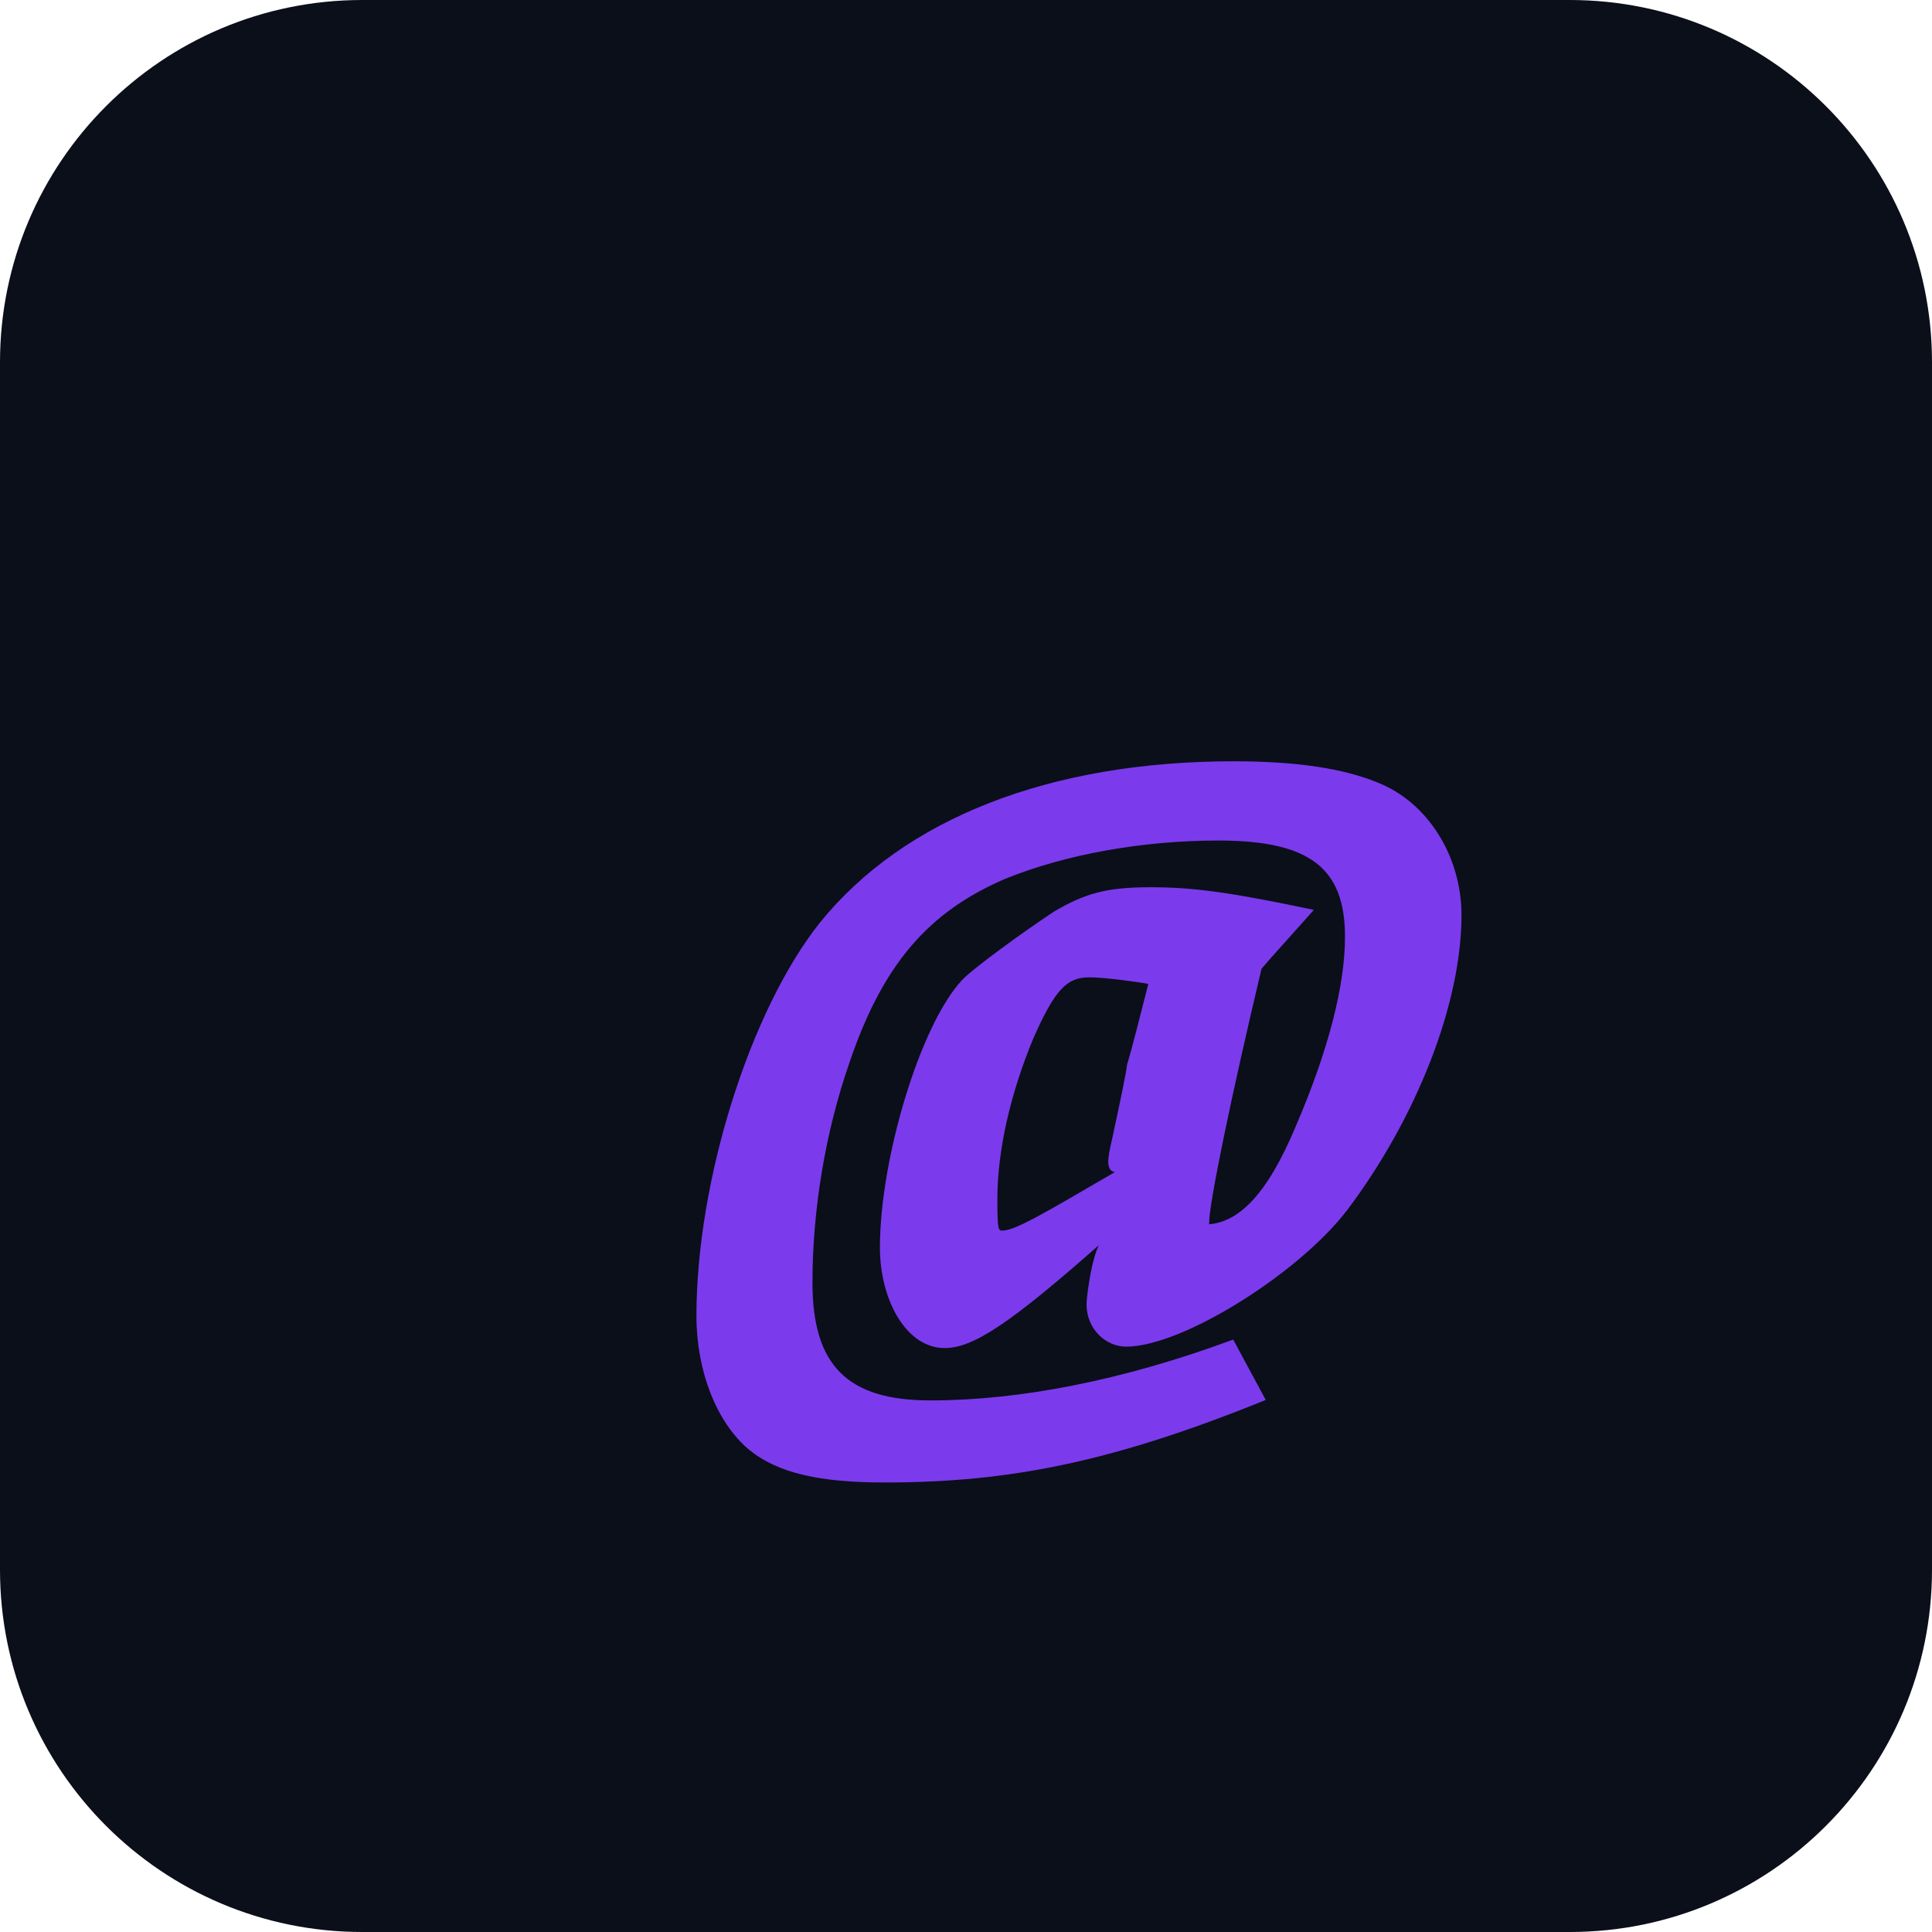
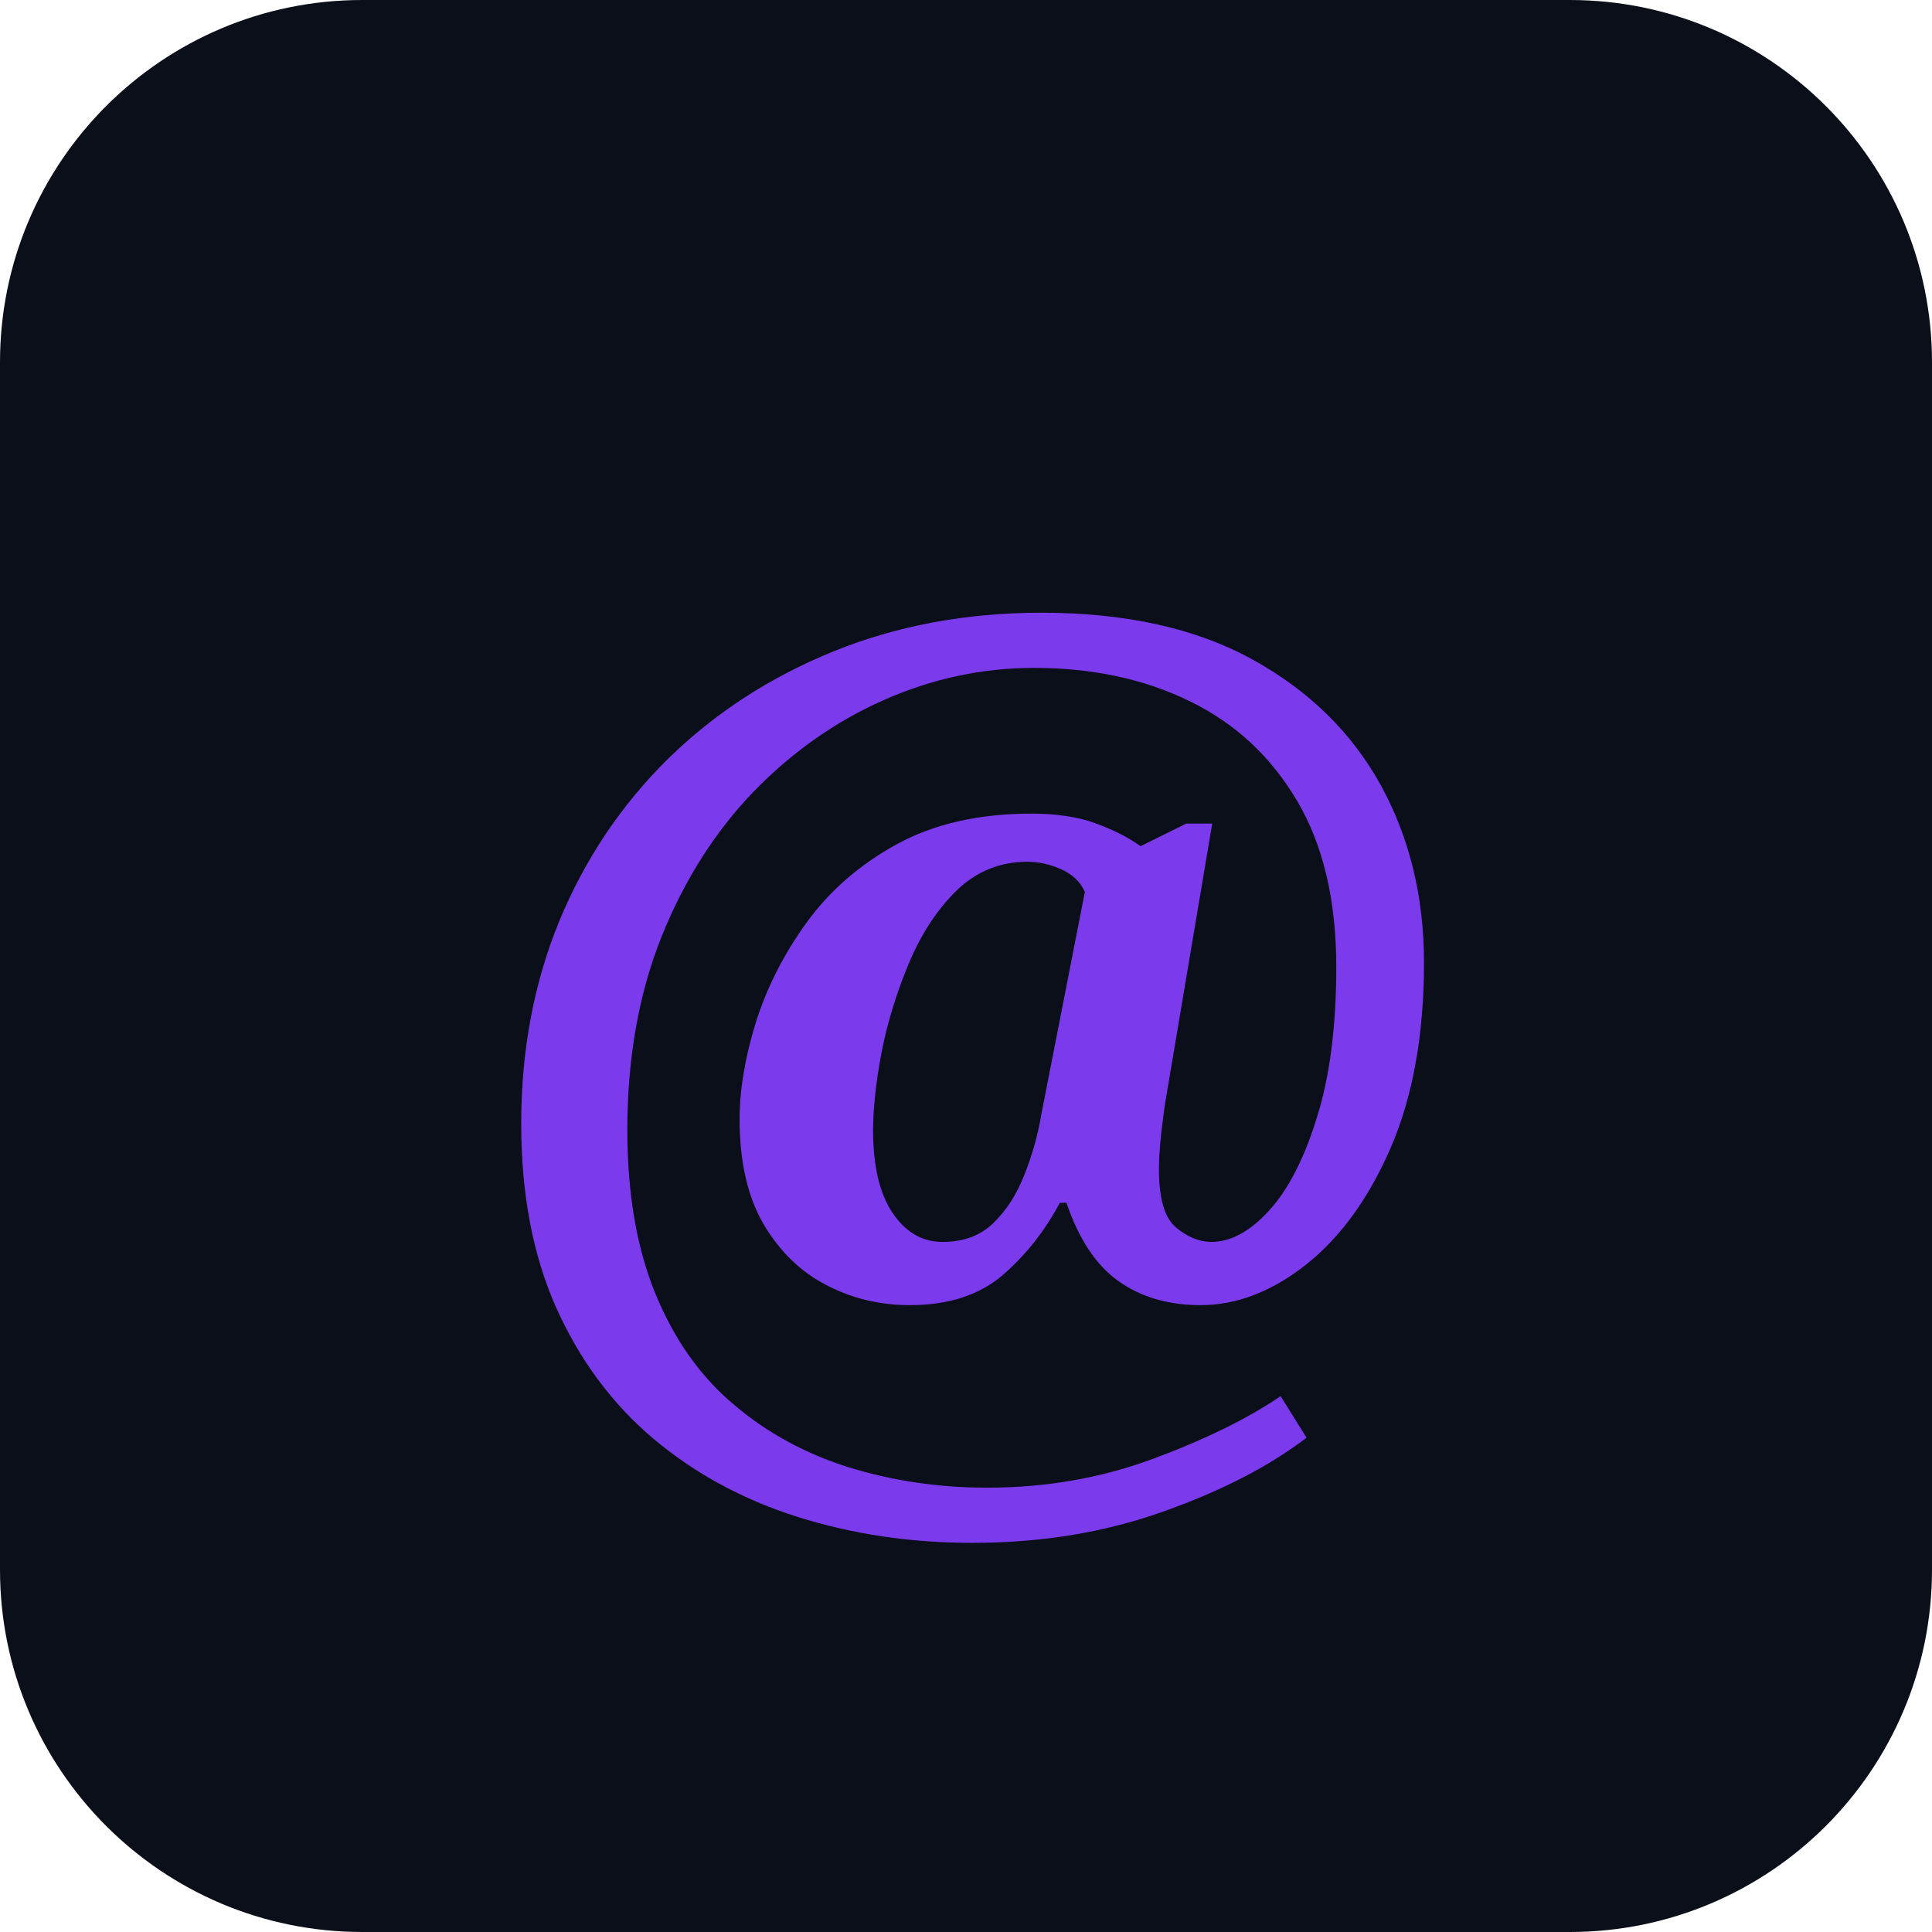
<svg xmlns="http://www.w3.org/2000/svg" viewBox="0 0 64 64">
  <rect width="64" height="64" rx="12" fill="#0a0f1a" />
-   <text x="32" y="48" font-family="'Brush Script MT','Segoe Script','Comic Sans MS',cursive" font-size="36" font-weight="bold" fill="#7c3aed" text-anchor="middle" font-style="italic">@</text>
+   <text x="32" y="46" font-family="'Noto Serif JP',serif" font-size="36" font-weight="700" fill="#7c3aed" text-anchor="middle">@</text>
</svg>
